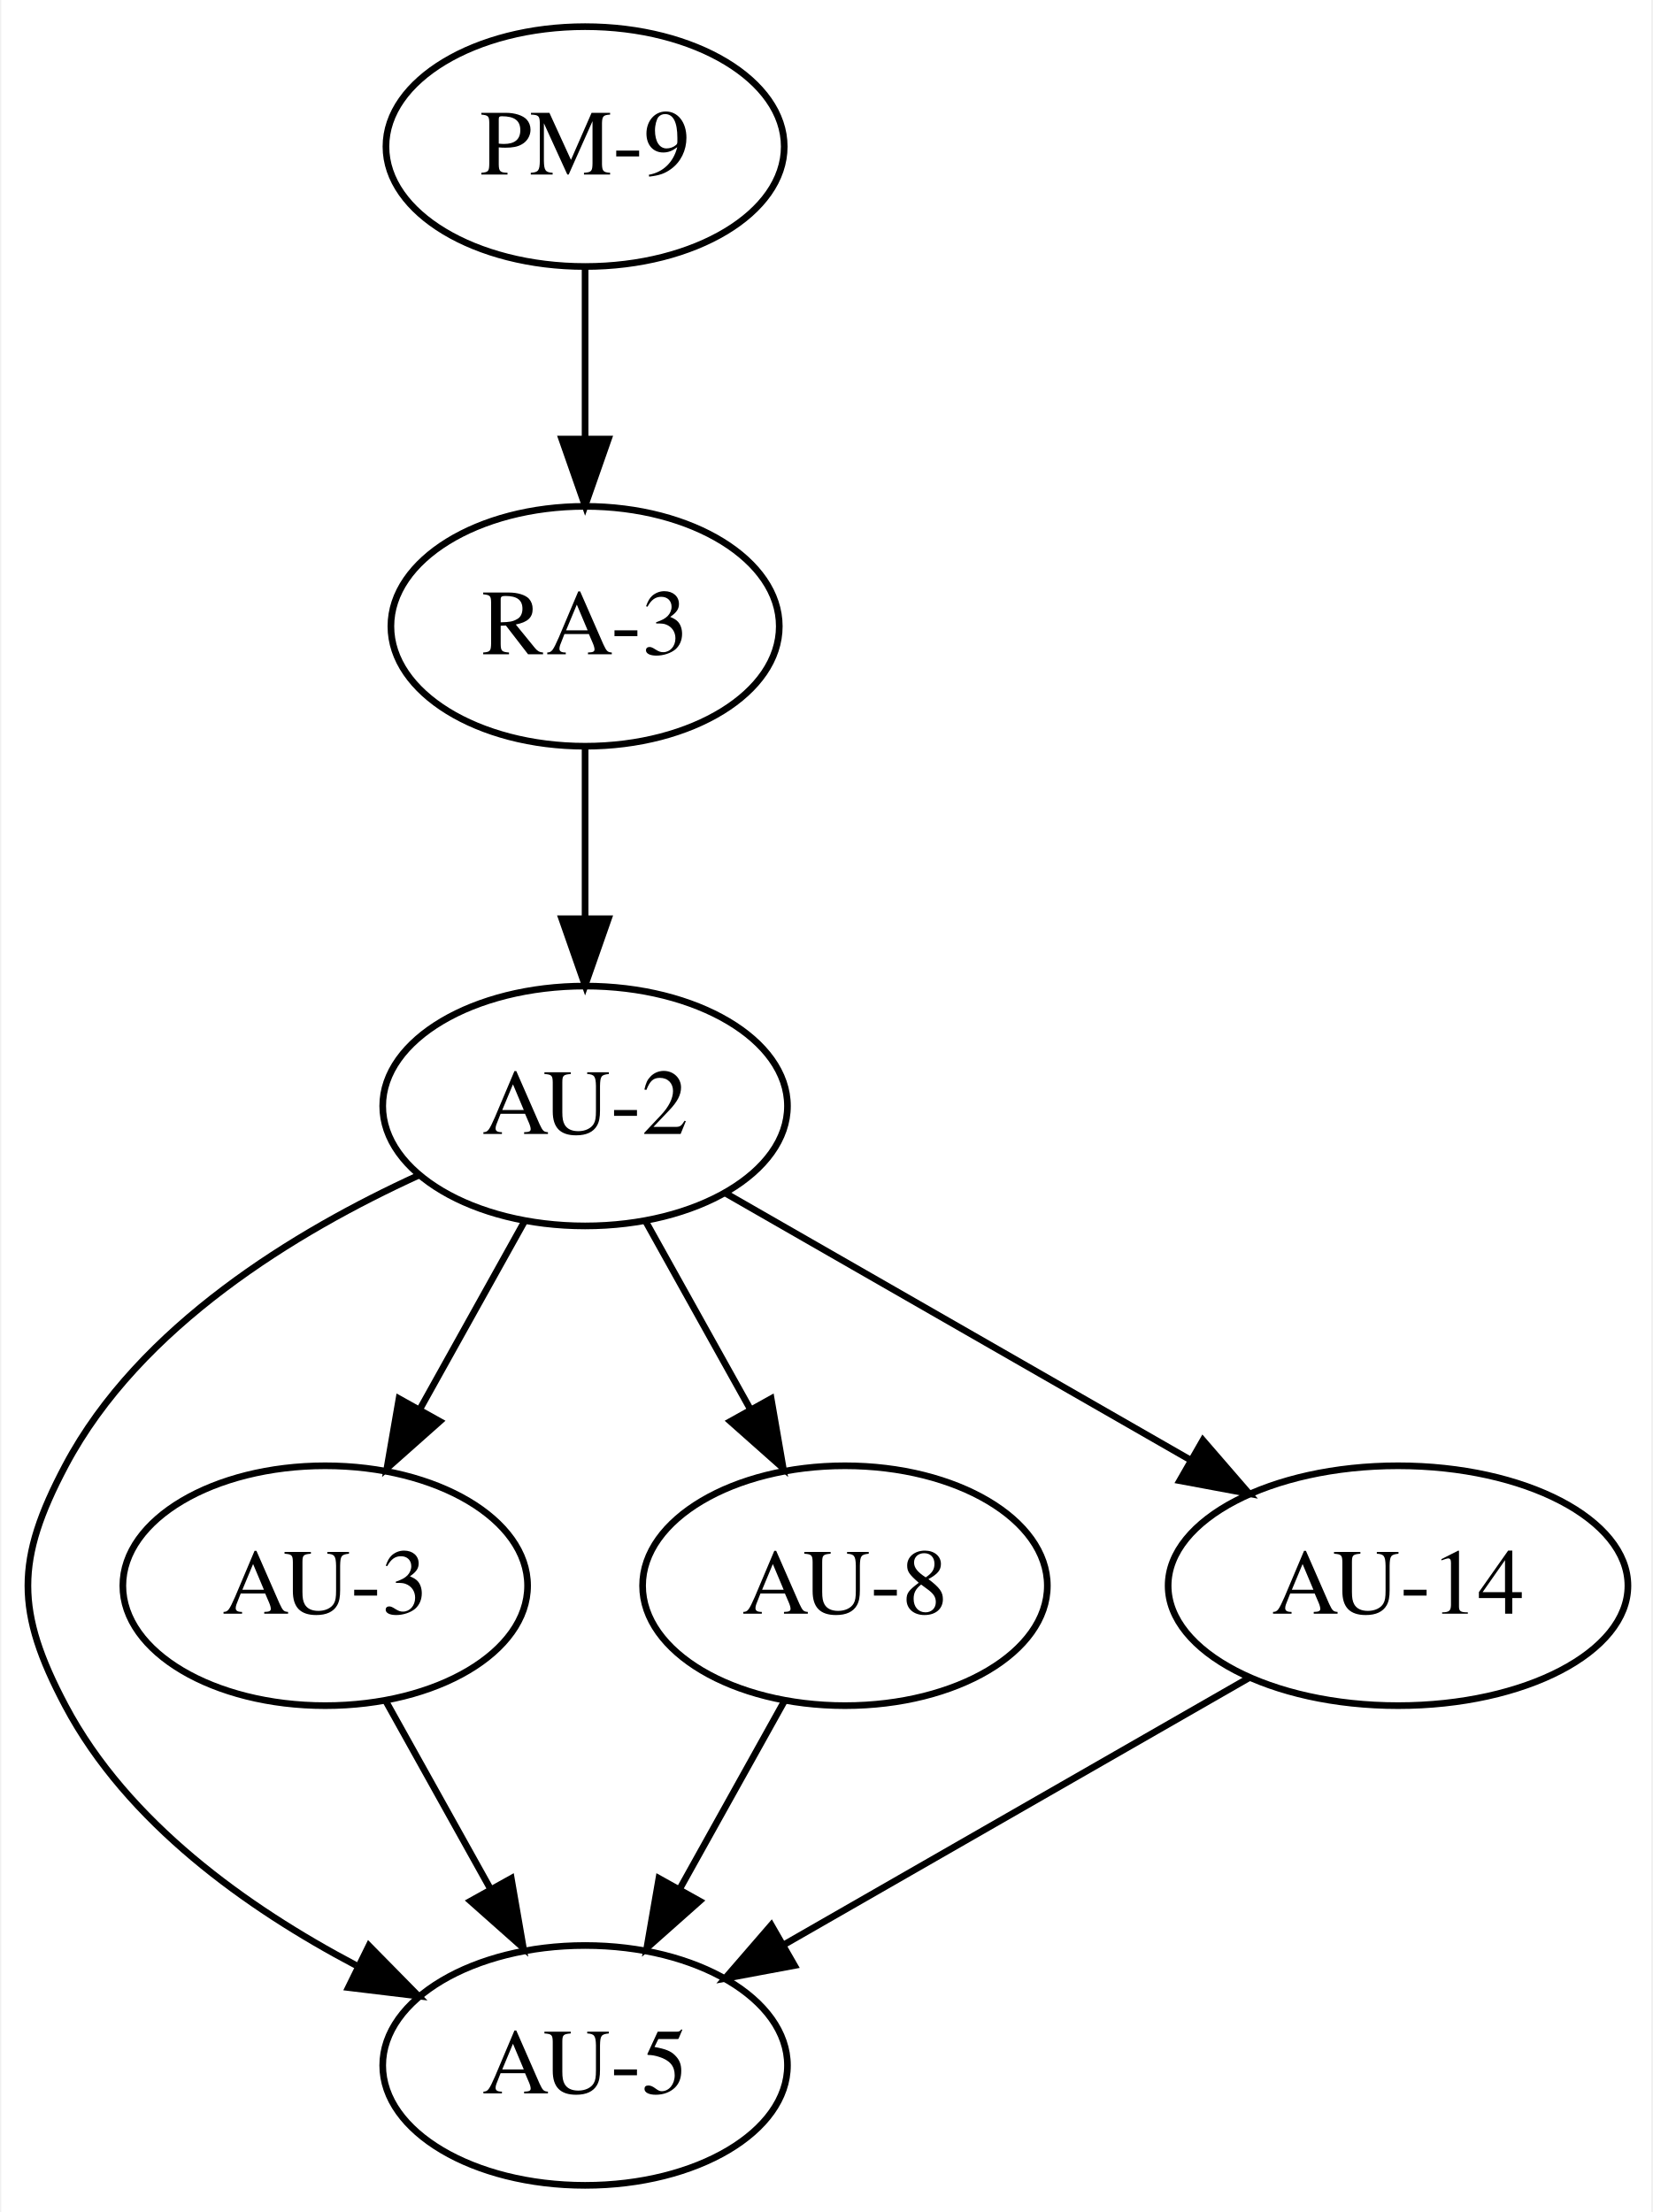
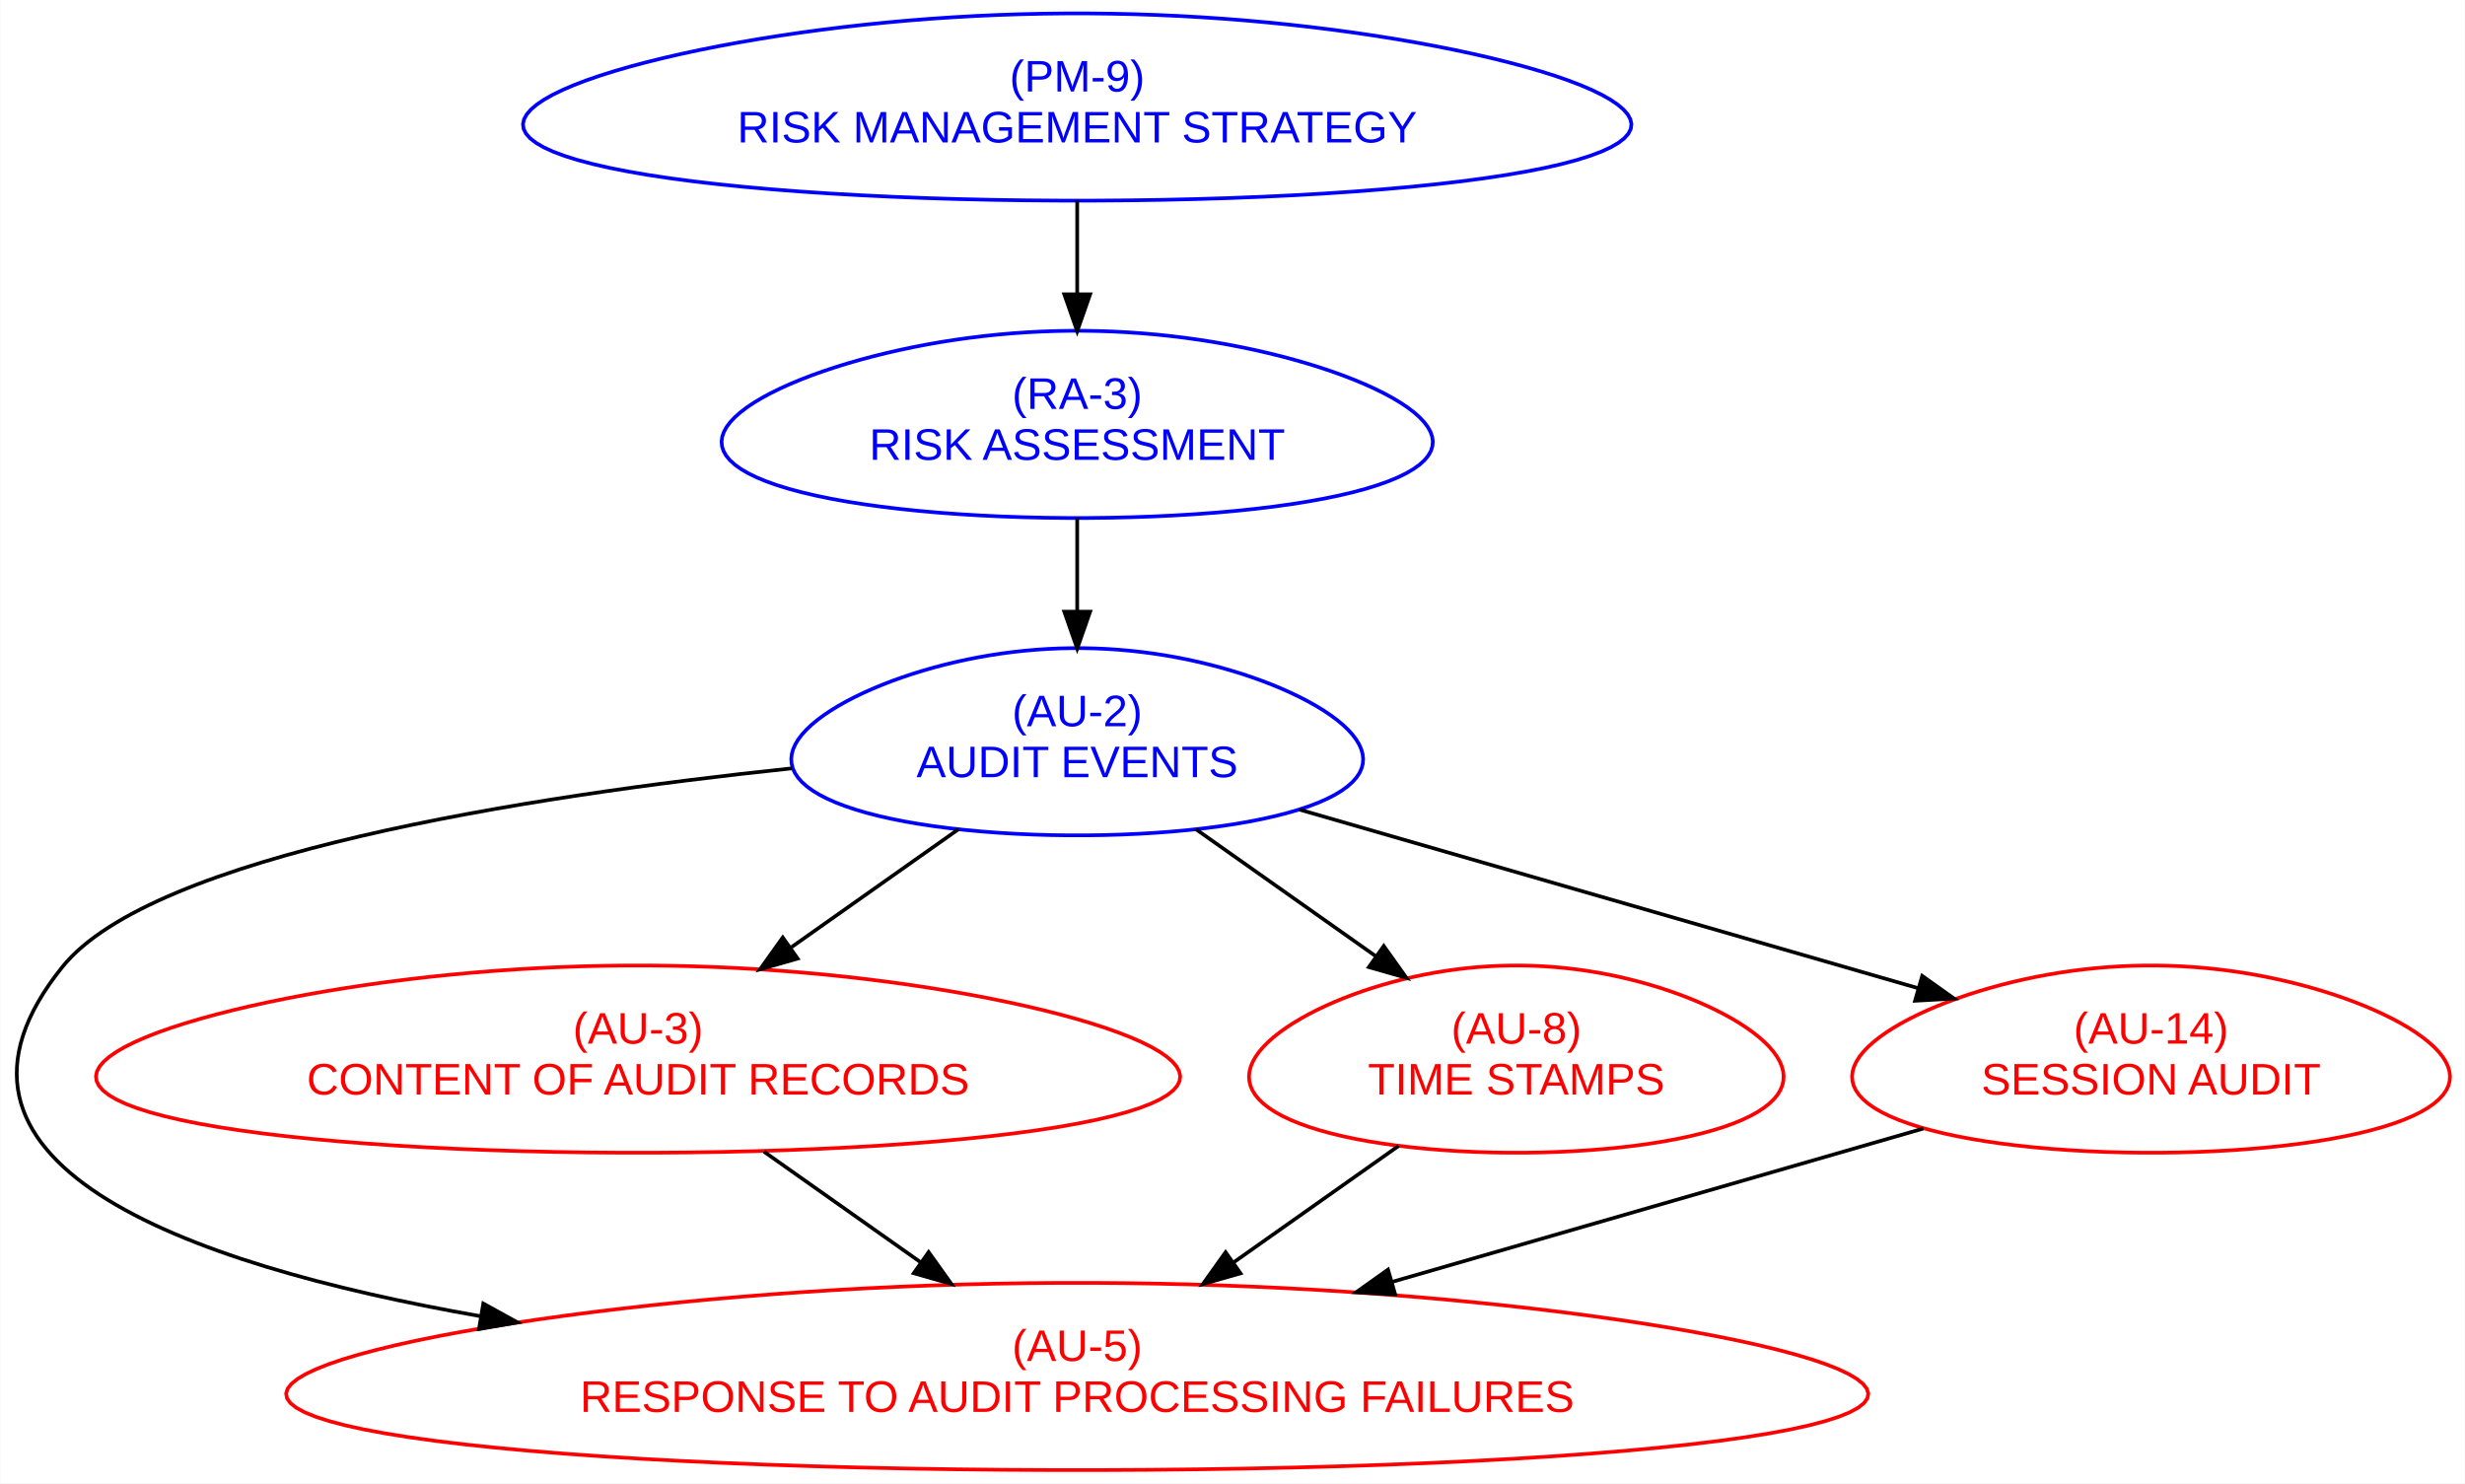
- <svg xmlns="http://www.w3.org/2000/svg" width="248pt" height="332pt" viewBox="0.00 0.00 247.62 332.00">
-   <g id="graph0" class="graph" transform="scale(1 1) rotate(0) translate(4 328)">
-     <polygon fill="white" stroke="none" points="-4,4 -4,-328 243.616,-328 243.616,4 -4,4" />
+ <svg xmlns="http://www.w3.org/2000/svg" width="668pt" height="402pt" viewBox="0.00 0.00 667.84 402.00">
+   <g id="graph0" class="graph" transform="scale(1 1) rotate(0) translate(4 398)">
+     <polygon fill="white" stroke="none" points="-4,4 -4,-398 663.836,-398 663.836,4 -4,4" />
    <g id="node1" class="node">
-       <ellipse fill="none" stroke="black" cx="83.616" cy="-234" rx="29.143" ry="18" />
-       <text text-anchor="middle" x="83.616" y="-229.8" font-family="Times,serif" font-size="14.00">RA-3</text>
+       <polygon fill="none" stroke="red" points="307.674,0.292 320.808,0.153 333.806,-0.055 346.616,-0.331 359.185,-0.675 371.462,-1.085 383.4,-1.561 394.952,-2.101 406.074,-2.704 416.725,-3.369 426.866,-4.092 436.462,-4.873 445.481,-5.709 453.894,-6.597 461.677,-7.536 468.809,-8.524 475.271,-9.556 481.049,-10.63 486.135,-11.744 490.52,-12.895 494.202,-14.078 497.183,-15.291 499.465,-16.531 501.057,-17.794 501.969,-19.078 502.215,-20.377 501.81,-21.689 500.773,-23.009 499.124,-24.336 496.888,-25.664 494.088,-26.991 490.75,-28.311 486.901,-29.623 482.569,-30.922 477.783,-32.206 472.573,-33.469 466.966,-34.709 460.993,-35.922 454.681,-37.105 448.059,-38.256 441.155,-39.37 433.994,-40.444 426.602,-41.477 419.003,-42.464 411.22,-43.403 403.274,-44.291 395.185,-45.127 386.971,-45.908 378.649,-46.631 370.235,-47.295 361.743,-47.898 353.184,-48.439 344.57,-48.915 335.911,-49.325 327.216,-49.669 318.492,-49.945 309.748,-50.153 300.989,-50.292 292.221,-50.361 283.45,-50.361 274.683,-50.292 265.924,-50.153 257.179,-49.945 248.456,-49.669 239.761,-49.325 231.102,-48.915 222.488,-48.439 213.929,-47.898 205.436,-47.295 197.022,-46.631 188.7,-45.908 180.487,-45.127 172.397,-44.291 164.451,-43.403 156.668,-42.464 149.069,-41.477 141.677,-40.444 134.517,-39.37 127.612,-38.256 120.99,-37.105 114.679,-35.922 108.705,-34.709 103.099,-33.469 97.888,-32.206 93.102,-30.922 88.771,-29.623 84.922,-28.311 81.584,-26.991 78.783,-25.664 76.547,-24.336 74.899,-23.009 73.862,-21.689 73.457,-20.377 73.702,-19.078 74.614,-17.794 76.206,-16.531 78.489,-15.291 81.469,-14.078 85.151,-12.895 89.537,-11.744 94.622,-10.63 100.401,-9.556 106.863,-8.524 113.994,-7.536 121.777,-6.597 130.191,-5.709 139.21,-4.873 148.806,-4.092 158.947,-3.369 169.597,-2.704 180.719,-2.101 192.271,-1.561 204.209,-1.085 216.487,-0.675 229.055,-0.331 241.865,-0.055 254.863,0.153 267.998,0.292 281.214,0.361 294.457,0.361 307.674,0.292" />
+       <text text-anchor="middle" x="287.836" y="-29.199" font-family="arial" font-size="12.00" fill="red">(AU-5)</text>
+       <text text-anchor="middle" x="287.836" y="-15.4" font-family="arial" font-size="12.00" fill="red">RESPONSE TO AUDIT PROCESSING FAILURES</text>
    </g>
    <g id="node2" class="node">
-       <ellipse fill="none" stroke="black" cx="83.616" cy="-162" rx="30.371" ry="18" />
-       <text text-anchor="middle" x="83.616" y="-157.8" font-family="Times,serif" font-size="14.00">AU-2</text>
+       <polygon fill="none" stroke="blue" points="295.006,-171.708 299.754,-171.847 304.452,-172.055 309.082,-172.331 313.625,-172.675 318.063,-173.085 322.378,-173.561 326.553,-174.101 330.573,-174.704 334.423,-175.369 338.088,-176.092 341.557,-176.873 344.817,-177.709 347.858,-178.597 350.671,-179.536 353.249,-180.524 355.584,-181.556 357.673,-182.63 359.511,-183.744 361.096,-184.895 362.427,-186.078 363.504,-187.291 364.329,-188.531 364.905,-189.795 365.234,-191.078 365.323,-192.377 365.177,-193.689 364.802,-195.009 364.206,-196.336 363.398,-197.664 362.386,-198.991 361.179,-200.311 359.788,-201.623 358.222,-202.922 356.492,-204.205 354.609,-205.469 352.583,-206.709 350.423,-207.922 348.142,-209.105 345.749,-210.256 343.253,-211.37 340.665,-212.444 337.993,-213.476 335.246,-214.464 332.433,-215.403 329.561,-216.291 326.637,-217.127 323.668,-217.908 320.66,-218.631 317.619,-219.296 314.549,-219.899 311.456,-220.439 308.342,-220.915 305.212,-221.325 302.07,-221.669 298.917,-221.945 295.756,-222.153 292.59,-222.292 289.421,-222.361 286.251,-222.361 283.082,-222.292 279.916,-222.153 276.755,-221.945 273.602,-221.669 270.459,-221.325 267.329,-220.915 264.216,-220.439 261.122,-219.899 258.052,-219.296 255.011,-218.631 252.003,-217.908 249.034,-217.127 246.11,-216.291 243.238,-215.403 240.425,-214.464 237.678,-213.476 235.007,-212.444 232.418,-211.37 229.923,-210.256 227.529,-209.105 225.248,-207.922 223.089,-206.709 221.062,-205.469 219.179,-204.205 217.449,-202.922 215.883,-201.623 214.492,-200.311 213.286,-198.991 212.274,-197.664 211.465,-196.336 210.869,-195.009 210.495,-193.689 210.348,-192.377 210.437,-191.078 210.767,-189.795 211.342,-188.531 212.167,-187.291 213.244,-186.078 214.575,-184.895 216.16,-183.744 217.998,-182.63 220.087,-181.556 222.423,-180.524 225,-179.536 227.814,-178.597 230.855,-177.709 234.115,-176.873 237.583,-176.092 241.249,-175.369 245.098,-174.704 249.118,-174.101 253.294,-173.561 257.609,-173.085 262.046,-172.675 266.589,-172.331 271.22,-172.055 275.918,-171.847 280.665,-171.708 285.442,-171.639 290.229,-171.639 295.006,-171.708" />
+       <text text-anchor="middle" x="287.836" y="-201.199" font-family="arial" font-size="12.00" fill="blue">(AU-2)</text>
+       <text text-anchor="middle" x="287.836" y="-187.4" font-family="arial" font-size="12.00" fill="blue">AUDIT EVENTS</text>
+     </g>
+     <g id="edge1" class="edge">
+       <path fill="none" stroke="black" d="M210.488,-189.789C138.015,-182.174 37.279,-166.352 12.836,-136 -29.624,-83.277 44.311,-55.69 126.157,-41.329" />
+       <polygon fill="black" stroke="black" points="126.891,-44.755 136.171,-39.642 125.728,-37.852 126.891,-44.755" />
+     </g>
+     <g id="node5" class="node">
+       <polygon fill="none" stroke="red" points="182.43,-85.708 191.43,-85.847 200.338,-86.055 209.116,-86.331 217.729,-86.675 226.142,-87.085 234.323,-87.561 242.239,-88.102 249.86,-88.704 257.159,-89.369 264.108,-90.092 270.684,-90.873 276.864,-91.709 282.63,-92.597 287.963,-93.537 292.85,-94.523 297.278,-95.556 301.238,-96.63 304.723,-97.744 307.728,-98.894 310.252,-100.078 312.294,-101.291 313.858,-102.531 314.949,-103.795 315.574,-105.078 315.742,-106.377 315.465,-107.689 314.754,-109.009 313.624,-110.336 312.092,-111.664 310.173,-112.991 307.885,-114.311 305.248,-115.623 302.28,-116.922 299,-118.205 295.43,-119.469 291.588,-120.709 287.494,-121.922 283.169,-123.105 278.631,-124.256 273.9,-125.37 268.993,-126.444 263.927,-127.476 258.72,-128.464 253.387,-129.403 247.941,-130.291 242.398,-131.127 236.77,-131.908 231.067,-132.631 225.301,-133.296 219.481,-133.899 213.616,-134.439 207.714,-134.915 201.78,-135.325 195.821,-135.669 189.844,-135.945 183.851,-136.153 177.849,-136.292 171.841,-136.361 165.831,-136.361 159.822,-136.292 153.82,-136.153 147.828,-135.945 141.85,-135.669 135.891,-135.325 129.958,-134.915 124.055,-134.439 118.19,-133.899 112.37,-133.296 106.604,-132.631 100.902,-131.908 95.273,-131.127 89.73,-130.291 84.285,-129.403 78.951,-128.464 73.744,-127.476 68.678,-126.444 63.771,-125.37 59.04,-124.256 54.502,-123.105 50.177,-121.922 46.084,-120.709 42.242,-119.469 38.671,-118.205 35.392,-116.922 32.423,-115.623 29.786,-114.311 27.498,-112.991 25.579,-111.664 24.047,-110.336 22.917,-109.009 22.207,-107.689 21.929,-106.377 22.097,-105.078 22.722,-103.795 23.813,-102.531 25.377,-101.291 27.42,-100.078 29.943,-98.894 32.948,-97.744 36.433,-96.63 40.393,-95.556 44.821,-94.523 49.708,-93.537 55.041,-92.597 60.807,-91.709 66.987,-90.873 73.563,-90.092 80.513,-89.369 87.811,-88.704 95.432,-88.102 103.349,-87.561 111.529,-87.085 119.943,-86.675 128.556,-86.331 137.334,-86.055 146.241,-85.847 155.241,-85.708 164.298,-85.639 173.373,-85.639 182.43,-85.708" />
+       <text text-anchor="middle" x="168.836" y="-115.199" font-family="arial" font-size="12.00" fill="red">(AU-3)</text>
+       <text text-anchor="middle" x="168.836" y="-101.4" font-family="arial" font-size="12.00" fill="red">CONTENT OF AUDIT RECORDS</text>
+     </g>
+     <g id="edge7" class="edge">
+       <path fill="none" stroke="black" d="M255.633,-173.268C241.708,-163.439 225.237,-151.813 210.405,-141.343" />
+       <polygon fill="black" stroke="black" points="212.082,-138.243 201.894,-135.335 208.045,-143.961 212.082,-138.243" />
+     </g>
+     <g id="node6" class="node">
+       <polygon fill="none" stroke="red" points="413.539,-85.708 417.978,-85.847 422.37,-86.055 426.699,-86.331 430.946,-86.675 435.095,-87.085 439.129,-87.561 443.032,-88.102 446.791,-88.704 450.39,-89.369 453.816,-90.092 457.059,-90.873 460.107,-91.709 462.95,-92.597 465.58,-93.537 467.99,-94.523 470.173,-95.556 472.126,-96.63 473.844,-97.744 475.326,-98.894 476.571,-100.078 477.578,-101.291 478.349,-102.531 478.887,-103.795 479.195,-105.078 479.278,-106.377 479.141,-107.689 478.791,-109.009 478.234,-110.336 477.478,-111.664 476.532,-112.991 475.404,-114.311 474.103,-115.623 472.64,-116.922 471.022,-118.205 469.262,-119.469 467.367,-120.709 465.349,-121.922 463.216,-123.105 460.978,-124.256 458.645,-125.37 456.225,-126.444 453.727,-127.476 451.159,-128.464 448.529,-129.403 445.844,-130.291 443.111,-131.127 440.335,-131.908 437.523,-132.631 434.68,-133.296 431.81,-133.899 428.918,-134.439 426.007,-134.915 423.081,-135.325 420.143,-135.669 417.195,-135.945 414.24,-136.153 411.28,-136.292 408.318,-136.361 405.354,-136.361 402.391,-136.292 399.431,-136.153 396.476,-135.945 393.528,-135.669 390.59,-135.325 387.664,-134.915 384.753,-134.439 381.861,-133.899 378.991,-133.296 376.148,-132.631 373.336,-131.908 370.56,-131.127 367.827,-130.291 365.142,-129.403 362.512,-128.464 359.944,-127.476 357.446,-126.444 355.026,-125.37 352.693,-124.256 350.456,-123.105 348.323,-121.922 346.304,-120.709 344.41,-119.469 342.649,-118.205 341.032,-116.922 339.568,-115.623 338.267,-114.311 337.139,-112.991 336.193,-111.664 335.437,-110.336 334.88,-109.009 334.53,-107.689 334.393,-106.377 334.476,-105.078 334.784,-103.795 335.322,-102.531 336.094,-101.291 337.101,-100.078 338.345,-98.894 339.827,-97.744 341.545,-96.63 343.498,-95.556 345.682,-94.523 348.091,-93.537 350.721,-92.597 353.565,-91.709 356.612,-90.873 359.855,-90.092 363.282,-89.369 366.881,-88.704 370.639,-88.102 374.543,-87.561 378.577,-87.085 382.726,-86.675 386.973,-86.331 391.301,-86.055 395.694,-85.847 400.132,-85.708 404.598,-85.639 409.073,-85.639 413.539,-85.708" />
+       <text text-anchor="middle" x="406.836" y="-115.199" font-family="arial" font-size="12.00" fill="red">(AU-8)</text>
+       <text text-anchor="middle" x="406.836" y="-101.4" font-family="arial" font-size="12.00" fill="red">TIME STAMPS</text>
+     </g>
+     <g id="edge8" class="edge">
+       <path fill="none" stroke="black" d="M320.039,-173.268C335.023,-162.691 352.956,-150.033 368.621,-138.975" />
+       <polygon fill="black" stroke="black" points="370.906,-141.646 377.058,-133.02 366.87,-135.927 370.906,-141.646" />
+     </g>
+     <g id="node7" class="node">
+       <polygon fill="none" stroke="red" points="586.333,-85.708 591.296,-85.847 596.208,-86.055 601.049,-86.331 605.799,-86.675 610.439,-87.085 614.95,-87.561 619.316,-88.102 623.519,-88.704 627.543,-89.369 631.376,-90.092 635.002,-90.873 638.41,-91.709 641.59,-92.597 644.531,-93.537 647.226,-94.523 649.668,-95.556 651.852,-96.63 653.774,-97.744 655.431,-98.894 656.823,-100.078 657.949,-101.291 658.811,-102.531 659.413,-103.795 659.758,-105.078 659.85,-106.377 659.697,-107.689 659.305,-109.009 658.683,-110.336 657.837,-111.664 656.779,-112.991 655.518,-114.311 654.063,-115.623 652.426,-116.922 650.618,-118.205 648.649,-119.469 646.53,-120.709 644.272,-121.922 641.887,-123.105 639.385,-124.256 636.776,-125.37 634.07,-126.444 631.276,-127.476 628.404,-128.464 625.463,-129.403 622.46,-130.291 619.403,-131.127 616.299,-131.908 613.155,-132.631 609.975,-133.296 606.765,-133.899 603.531,-134.439 600.276,-134.915 597.003,-135.325 593.718,-135.669 590.421,-135.945 587.116,-136.153 583.806,-136.292 580.493,-136.361 577.178,-136.361 573.865,-136.292 570.555,-136.153 567.25,-135.945 563.954,-135.669 560.668,-135.325 557.396,-134.915 554.14,-134.439 550.906,-133.899 547.696,-133.296 544.517,-132.631 541.372,-131.908 538.268,-131.127 535.211,-130.291 532.208,-129.403 529.267,-128.464 526.395,-127.476 523.602,-126.444 520.896,-125.37 518.286,-124.256 515.784,-123.105 513.399,-121.922 511.141,-120.709 509.023,-119.469 507.054,-118.205 505.245,-116.922 503.608,-115.623 502.154,-114.311 500.892,-112.991 499.834,-111.664 498.989,-110.336 498.366,-109.009 497.974,-107.689 497.821,-106.377 497.914,-105.078 498.258,-103.795 498.86,-102.531 499.722,-101.291 500.849,-100.078 502.24,-98.894 503.898,-97.744 505.819,-96.63 508.003,-95.556 510.445,-94.523 513.14,-93.537 516.081,-92.597 519.261,-91.709 522.669,-90.873 526.296,-90.092 530.128,-89.369 534.153,-88.704 538.356,-88.102 542.721,-87.561 547.233,-87.085 551.873,-86.675 556.622,-86.331 561.463,-86.055 566.375,-85.847 571.339,-85.708 576.333,-85.639 581.338,-85.639 586.333,-85.708" />
+       <text text-anchor="middle" x="578.836" y="-115.199" font-family="arial" font-size="12.00" fill="red">(AU-14)</text>
+       <text text-anchor="middle" x="578.836" y="-101.4" font-family="arial" font-size="12.00" fill="red">SESSION AUDIT</text>
+     </g>
+     <g id="edge9" class="edge">
+       <path fill="none" stroke="black" d="M348.131,-178.595C397.137,-164.449 466.055,-144.555 515.788,-130.199" />
+       <polygon fill="black" stroke="black" points="516.83,-133.542 525.467,-127.405 514.889,-126.816 516.83,-133.542" />
+     </g>
+     <g id="node3" class="node">
+       <polygon fill="none" stroke="blue" points="296.754,-257.708 302.658,-257.847 308.501,-258.055 314.259,-258.331 319.91,-258.675 325.429,-259.085 330.795,-259.561 335.988,-260.101 340.988,-260.704 345.776,-261.369 350.335,-262.092 354.648,-262.873 358.703,-263.709 362.485,-264.597 365.984,-265.536 369.189,-266.524 372.094,-267.556 374.692,-268.63 376.978,-269.744 378.949,-270.895 380.605,-272.078 381.945,-273.291 382.971,-274.531 383.686,-275.795 384.096,-277.078 384.207,-278.377 384.024,-279.689 383.558,-281.009 382.817,-282.336 381.812,-283.664 380.553,-284.991 379.053,-286.311 377.322,-287.623 375.375,-288.922 373.224,-290.205 370.881,-291.469 368.361,-292.709 365.676,-293.922 362.838,-295.105 359.862,-296.256 356.758,-297.37 353.539,-298.444 350.216,-299.476 346.8,-300.464 343.301,-301.403 339.729,-302.291 336.093,-303.127 332.401,-303.908 328.66,-304.631 324.877,-305.296 321.059,-305.899 317.212,-306.439 313.34,-306.915 309.447,-307.325 305.538,-307.669 301.617,-307.945 297.686,-308.153 293.748,-308.292 289.807,-308.361 285.864,-308.361 281.923,-308.292 277.985,-308.153 274.054,-307.945 270.133,-307.669 266.224,-307.325 262.332,-306.915 258.459,-306.439 254.612,-305.899 250.794,-305.296 247.012,-304.631 243.271,-303.908 239.578,-303.127 235.942,-302.291 232.37,-301.403 228.871,-300.464 225.455,-299.476 222.132,-298.444 218.913,-297.37 215.81,-296.256 212.833,-295.105 209.996,-293.922 207.31,-292.709 204.79,-291.469 202.448,-290.205 200.296,-288.922 198.349,-287.623 196.619,-286.311 195.118,-284.991 193.859,-283.664 192.854,-282.336 192.113,-281.009 191.647,-279.689 191.465,-278.377 191.575,-277.078 191.985,-275.795 192.701,-274.531 193.727,-273.291 195.067,-272.078 196.722,-270.895 198.693,-269.744 200.979,-268.63 203.577,-267.556 206.482,-266.524 209.688,-265.536 213.187,-264.597 216.969,-263.709 221.023,-262.873 225.337,-262.092 229.896,-261.369 234.683,-260.704 239.683,-260.101 244.876,-259.561 250.243,-259.085 255.762,-258.675 261.412,-258.331 267.17,-258.055 273.014,-257.847 278.918,-257.708 284.859,-257.639 290.812,-257.639 296.754,-257.708" />
+       <text text-anchor="middle" x="287.836" y="-287.199" font-family="arial" font-size="12.00" fill="blue">(RA-3)</text>
+       <text text-anchor="middle" x="287.836" y="-273.4" font-family="arial" font-size="12.00" fill="blue">RISK ASSESSMENT</text>
    </g>
    <g id="edge5" class="edge">
-       <path fill="none" stroke="black" d="M83.616,-215.697C83.616,-207.983 83.616,-198.712 83.616,-190.112" />
-       <polygon fill="black" stroke="black" points="87.116,-190.104 83.616,-180.104 80.116,-190.104 87.116,-190.104" />
-     </g>
-     <g id="node3" class="node">
-       <ellipse fill="none" stroke="black" cx="83.616" cy="-18" rx="30.371" ry="18" />
-       <text text-anchor="middle" x="83.616" y="-13.8" font-family="Times,serif" font-size="14.00">AU-5</text>
-     </g>
-     <g id="edge1" class="edge">
-       <path fill="none" stroke="black" d="M58.605,-151.581C40.273,-143.197 16.725,-128.98 5.616,-108 -1.872,-93.86 -1.872,-86.14 5.616,-72 14.902,-54.462 32.881,-41.65 49.239,-33.021" />
-       <polygon fill="black" stroke="black" points="51.173,-35.97 58.605,-28.419 48.087,-29.688 51.173,-35.97" />
+       <path fill="none" stroke="black" d="M287.836,-257.704C287.836,-249.781 287.836,-240.829 287.836,-232.314" />
+       <polygon fill="black" stroke="black" points="291.336,-232.242 287.836,-222.242 284.336,-232.242 291.336,-232.242" />
    </g>
    <g id="node4" class="node">
-       <ellipse fill="none" stroke="black" cx="44.616" cy="-90" rx="30.371" ry="18" />
-       <text text-anchor="middle" x="44.616" y="-85.8" font-family="Times,serif" font-size="14.00">AU-3</text>
+       <polygon fill="none" stroke="blue" points="301.734,-343.708 310.935,-343.847 320.042,-344.055 329.016,-344.331 337.821,-344.675 346.422,-345.085 354.786,-345.561 362.879,-346.101 370.67,-346.704 378.132,-347.369 385.236,-348.092 391.959,-348.873 398.278,-349.709 404.172,-350.597 409.625,-351.536 414.621,-352.524 419.148,-353.556 423.196,-354.63 426.759,-355.744 429.831,-356.895 432.411,-358.078 434.499,-359.291 436.098,-360.531 437.213,-361.795 437.852,-363.078 438.024,-364.377 437.74,-365.689 437.014,-367.009 435.859,-368.336 434.292,-369.664 432.33,-370.991 429.992,-372.311 427.295,-373.623 424.261,-374.922 420.908,-376.205 417.257,-377.469 413.33,-378.709 409.145,-379.922 404.723,-381.105 400.084,-382.256 395.247,-383.37 390.23,-384.444 385.052,-385.476 379.728,-386.464 374.275,-387.403 368.709,-388.291 363.042,-389.127 357.287,-389.908 351.457,-390.631 345.563,-391.296 339.613,-391.899 333.617,-392.439 327.582,-392.915 321.516,-393.325 315.424,-393.669 309.313,-393.945 303.187,-394.153 297.05,-394.292 290.908,-394.361 284.763,-394.361 278.621,-394.292 272.485,-394.153 266.358,-393.945 260.247,-393.669 254.156,-393.325 248.089,-392.915 242.055,-392.439 236.058,-391.899 230.109,-391.296 224.214,-390.631 218.384,-389.908 212.63,-389.127 206.963,-388.291 201.396,-387.403 195.943,-386.464 190.62,-385.476 185.441,-384.444 180.424,-383.37 175.587,-382.256 170.948,-381.105 166.527,-379.922 162.342,-378.709 158.414,-377.469 154.763,-376.205 151.411,-374.922 148.376,-373.623 145.68,-372.311 143.341,-370.991 141.379,-369.664 139.812,-368.336 138.658,-367.009 137.931,-365.689 137.647,-364.377 137.819,-363.078 138.458,-361.795 139.574,-360.531 141.173,-359.291 143.261,-358.078 145.841,-356.895 148.913,-355.744 152.475,-354.63 156.524,-353.556 161.051,-352.524 166.047,-351.536 171.499,-350.597 177.394,-349.709 183.712,-348.873 190.435,-348.092 197.539,-347.369 205.001,-346.704 212.793,-346.101 220.886,-345.561 229.249,-345.085 237.85,-344.675 246.656,-344.331 255.63,-344.055 264.736,-343.847 273.938,-343.708 283.197,-343.639 292.475,-343.639 301.734,-343.708" />
+       <text text-anchor="middle" x="287.836" y="-373.199" font-family="arial" font-size="12.00" fill="blue">(PM-9)</text>
+       <text text-anchor="middle" x="287.836" y="-359.4" font-family="arial" font-size="12.00" fill="blue">RISK MANAGEMENT STRATEGY</text>
    </g>
-     <g id="edge7" class="edge">
-       <path fill="none" stroke="black" d="M74.57,-144.765C69.912,-136.404 64.124,-126.016 58.882,-116.606" />
-       <polygon fill="black" stroke="black" points="61.807,-114.666 53.883,-107.633 55.692,-118.073 61.807,-114.666" />
-     </g>
-     <g id="node5" class="node">
-       <ellipse fill="none" stroke="black" cx="122.616" cy="-90" rx="30.371" ry="18" />
-       <text text-anchor="middle" x="122.616" y="-85.8" font-family="Times,serif" font-size="14.00">AU-8</text>
-     </g>
-     <g id="edge8" class="edge">
-       <path fill="none" stroke="black" d="M92.661,-144.765C97.319,-136.404 103.107,-126.016 108.349,-116.606" />
-       <polygon fill="black" stroke="black" points="111.539,-118.073 113.348,-107.633 105.424,-114.666 111.539,-118.073" />
-     </g>
-     <g id="node6" class="node">
-       <ellipse fill="none" stroke="black" cx="205.616" cy="-90" rx="34.501" ry="18" />
-       <text text-anchor="middle" x="205.616" y="-85.8" font-family="Times,serif" font-size="14.00">AU-14</text>
-     </g>
-     <g id="edge9" class="edge">
-       <path fill="none" stroke="black" d="M104.588,-148.967C123.783,-137.953 152.446,-121.507 174.343,-108.943" />
-       <polygon fill="black" stroke="black" points="176.335,-111.836 183.267,-103.823 172.851,-105.764 176.335,-111.836" />
+     <g id="edge6" class="edge">
+       <path fill="none" stroke="black" d="M287.836,-343.704C287.836,-335.781 287.836,-326.829 287.836,-318.314" />
+       <polygon fill="black" stroke="black" points="291.336,-318.242 287.836,-308.242 284.336,-318.242 291.336,-318.242" />
    </g>
    <g id="edge2" class="edge">
-       <path fill="none" stroke="black" d="M53.661,-72.765C58.319,-64.404 64.107,-54.016 69.349,-44.606" />
-       <polygon fill="black" stroke="black" points="72.539,-46.073 74.348,-35.633 66.424,-42.666 72.539,-46.073" />
+       <path fill="none" stroke="black" d="M202.936,-85.929C216.131,-76.615 231.378,-65.852 245.279,-56.04" />
+       <polygon fill="black" stroke="black" points="247.579,-58.701 253.73,-50.075 243.542,-52.982 247.579,-58.701" />
    </g>
    <g id="edge3" class="edge">
-       <path fill="none" stroke="black" d="M113.57,-72.765C108.912,-64.404 103.124,-54.016 97.882,-44.606" />
-       <polygon fill="black" stroke="black" points="100.807,-42.666 92.883,-35.633 94.692,-46.073 100.807,-42.666" />
+       <path fill="none" stroke="black" d="M374.946,-87.49C361.249,-77.821 345.043,-66.382 330.347,-56.008" />
+       <polygon fill="black" stroke="black" points="332.087,-52.952 321.899,-50.045 328.05,-58.671 332.087,-52.952" />
    </g>
    <g id="edge4" class="edge">
-       <path fill="none" stroke="black" d="M183.239,-76.161C163.617,-64.902 134.936,-48.446 113.381,-36.079" />
-       <polygon fill="black" stroke="black" points="115.043,-32.997 104.627,-31.056 111.559,-39.068 115.043,-32.997" />
-     </g>
-     <g id="node7" class="node">
-       <ellipse fill="none" stroke="black" cx="83.616" cy="-306" rx="29.886" ry="18" />
-       <text text-anchor="middle" x="83.616" y="-301.8" font-family="Times,serif" font-size="14.00">PM-9</text>
-     </g>
-     <g id="edge6" class="edge">
-       <path fill="none" stroke="black" d="M83.616,-287.697C83.616,-279.983 83.616,-270.712 83.616,-262.112" />
-       <polygon fill="black" stroke="black" points="87.116,-262.104 83.616,-252.104 80.116,-262.104 87.116,-262.104" />
+       <path fill="none" stroke="black" d="M517.122,-92.186C475.223,-80.091 419.263,-63.938 373.116,-50.617" />
+       <polygon fill="black" stroke="black" points="374.005,-47.231 363.426,-47.82 372.063,-53.956 374.005,-47.231" />
    </g>
  </g>
</svg>
